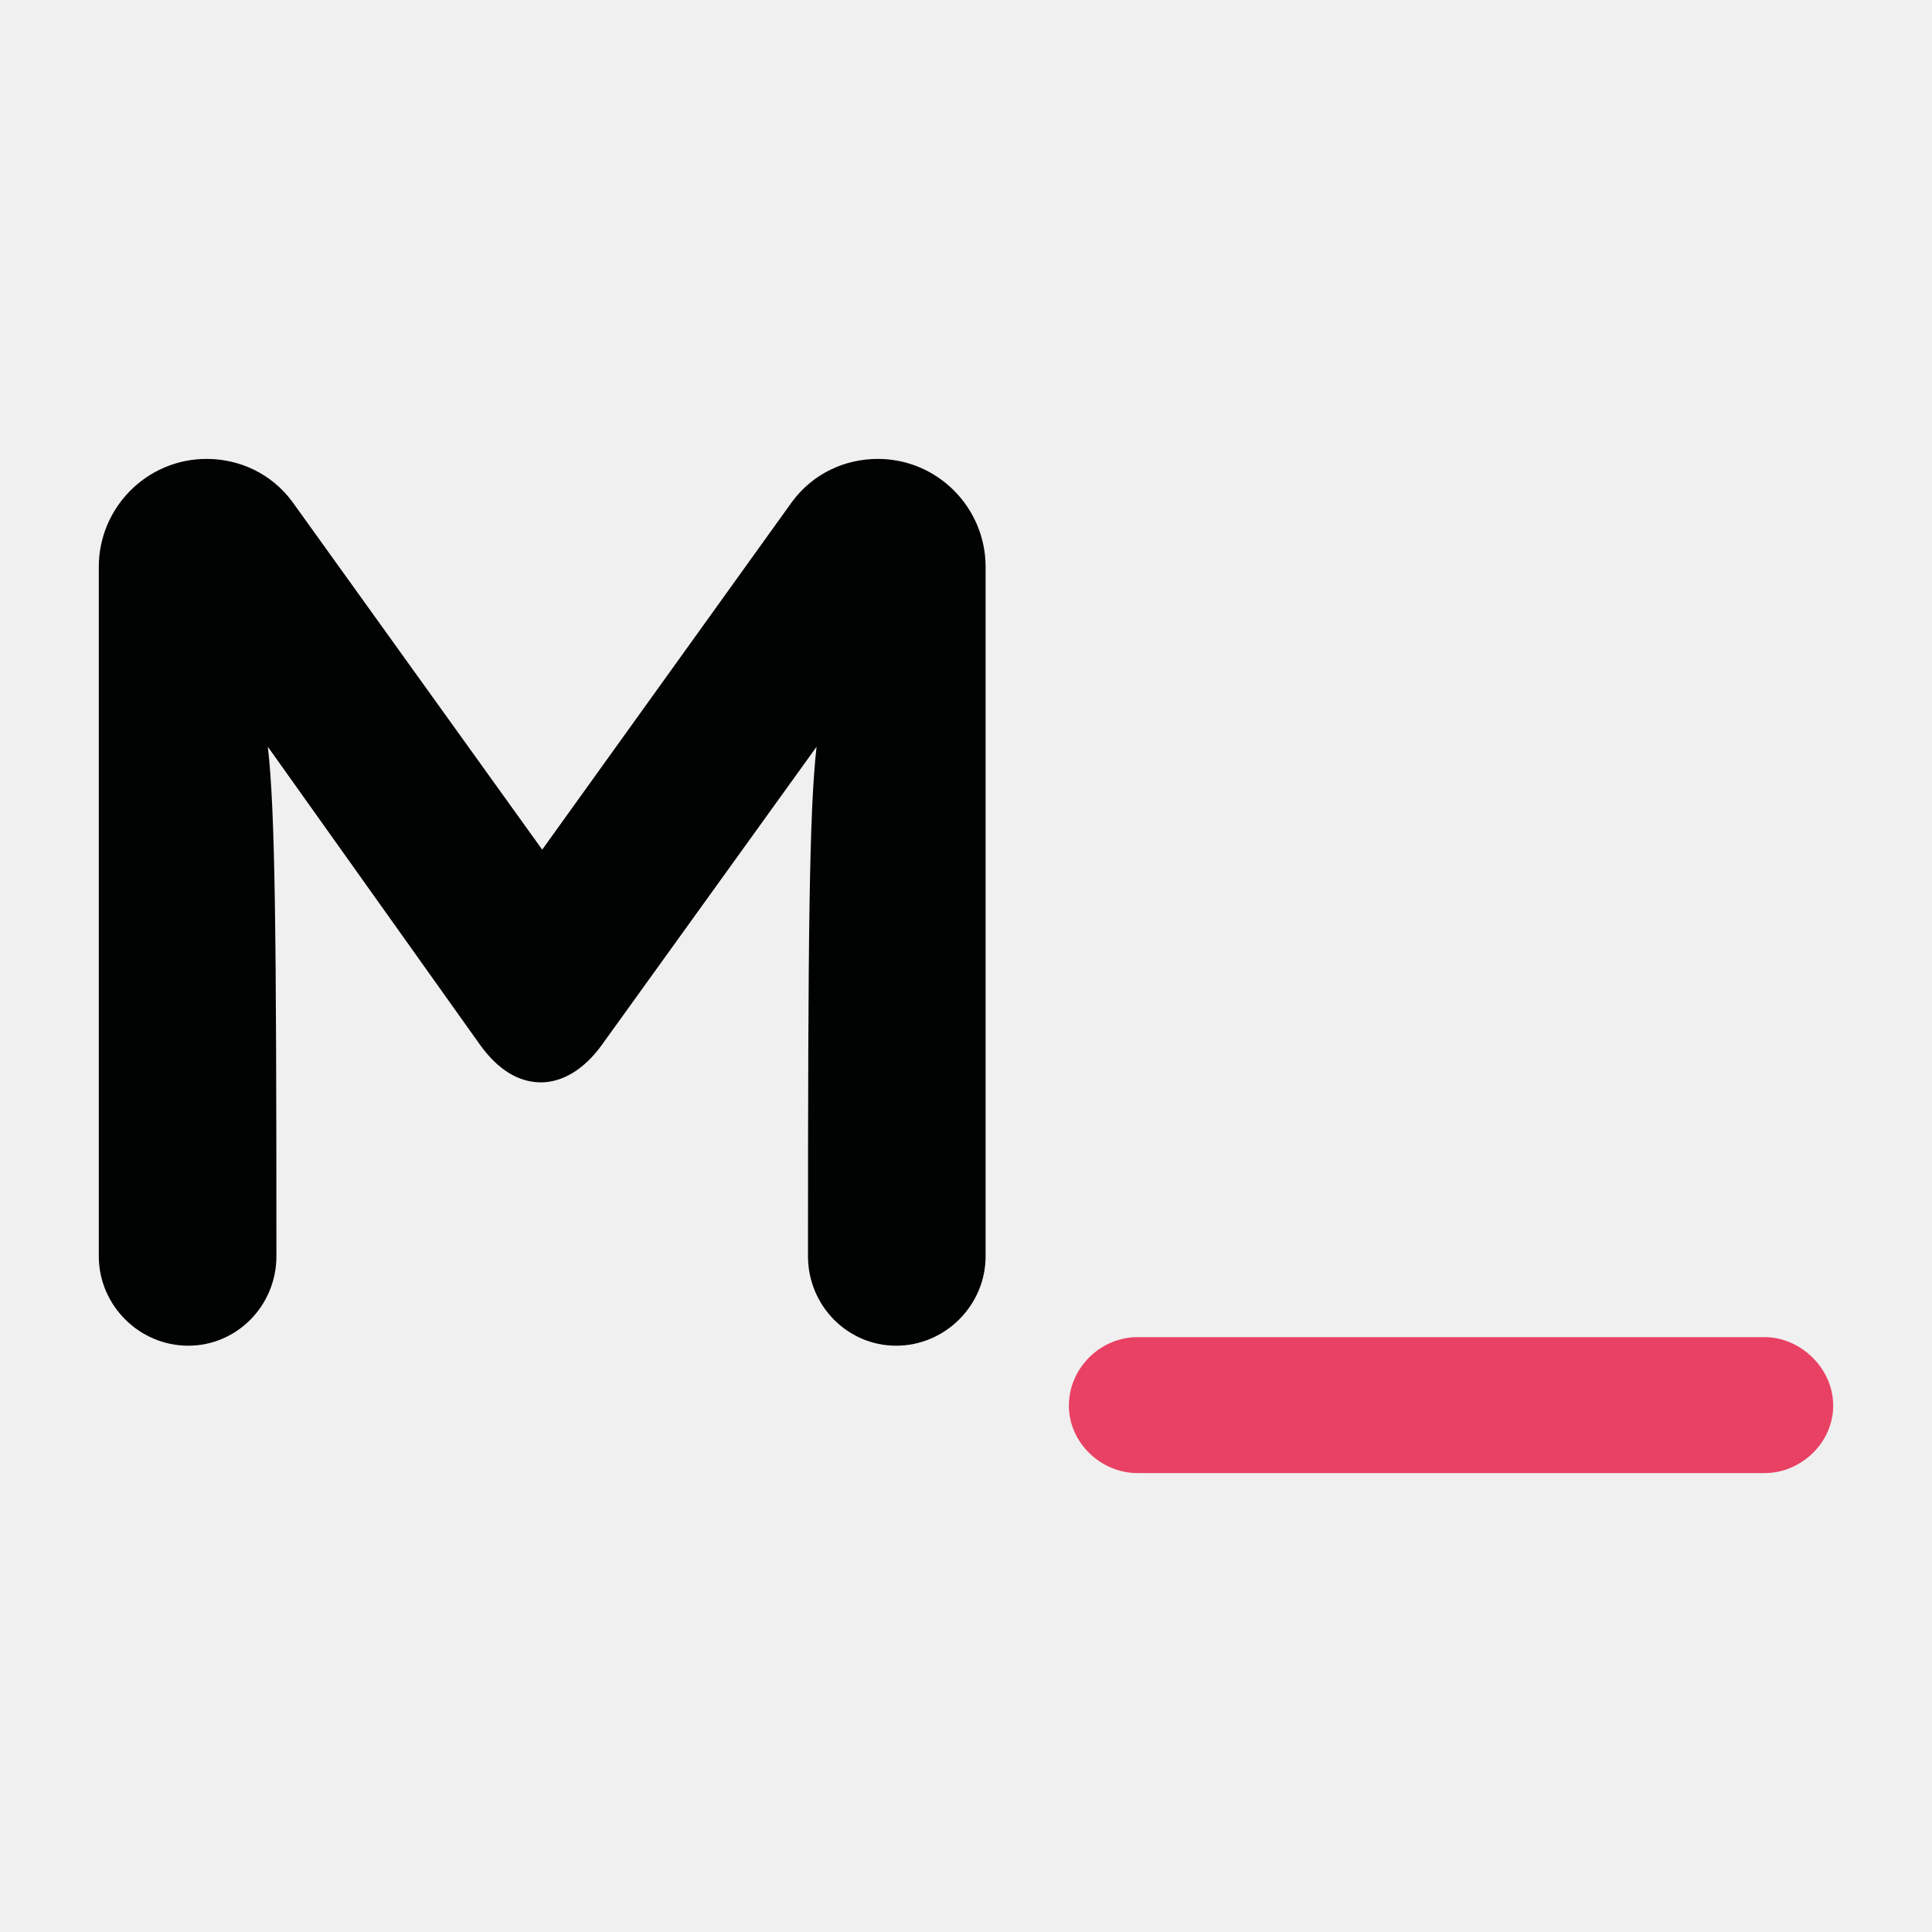
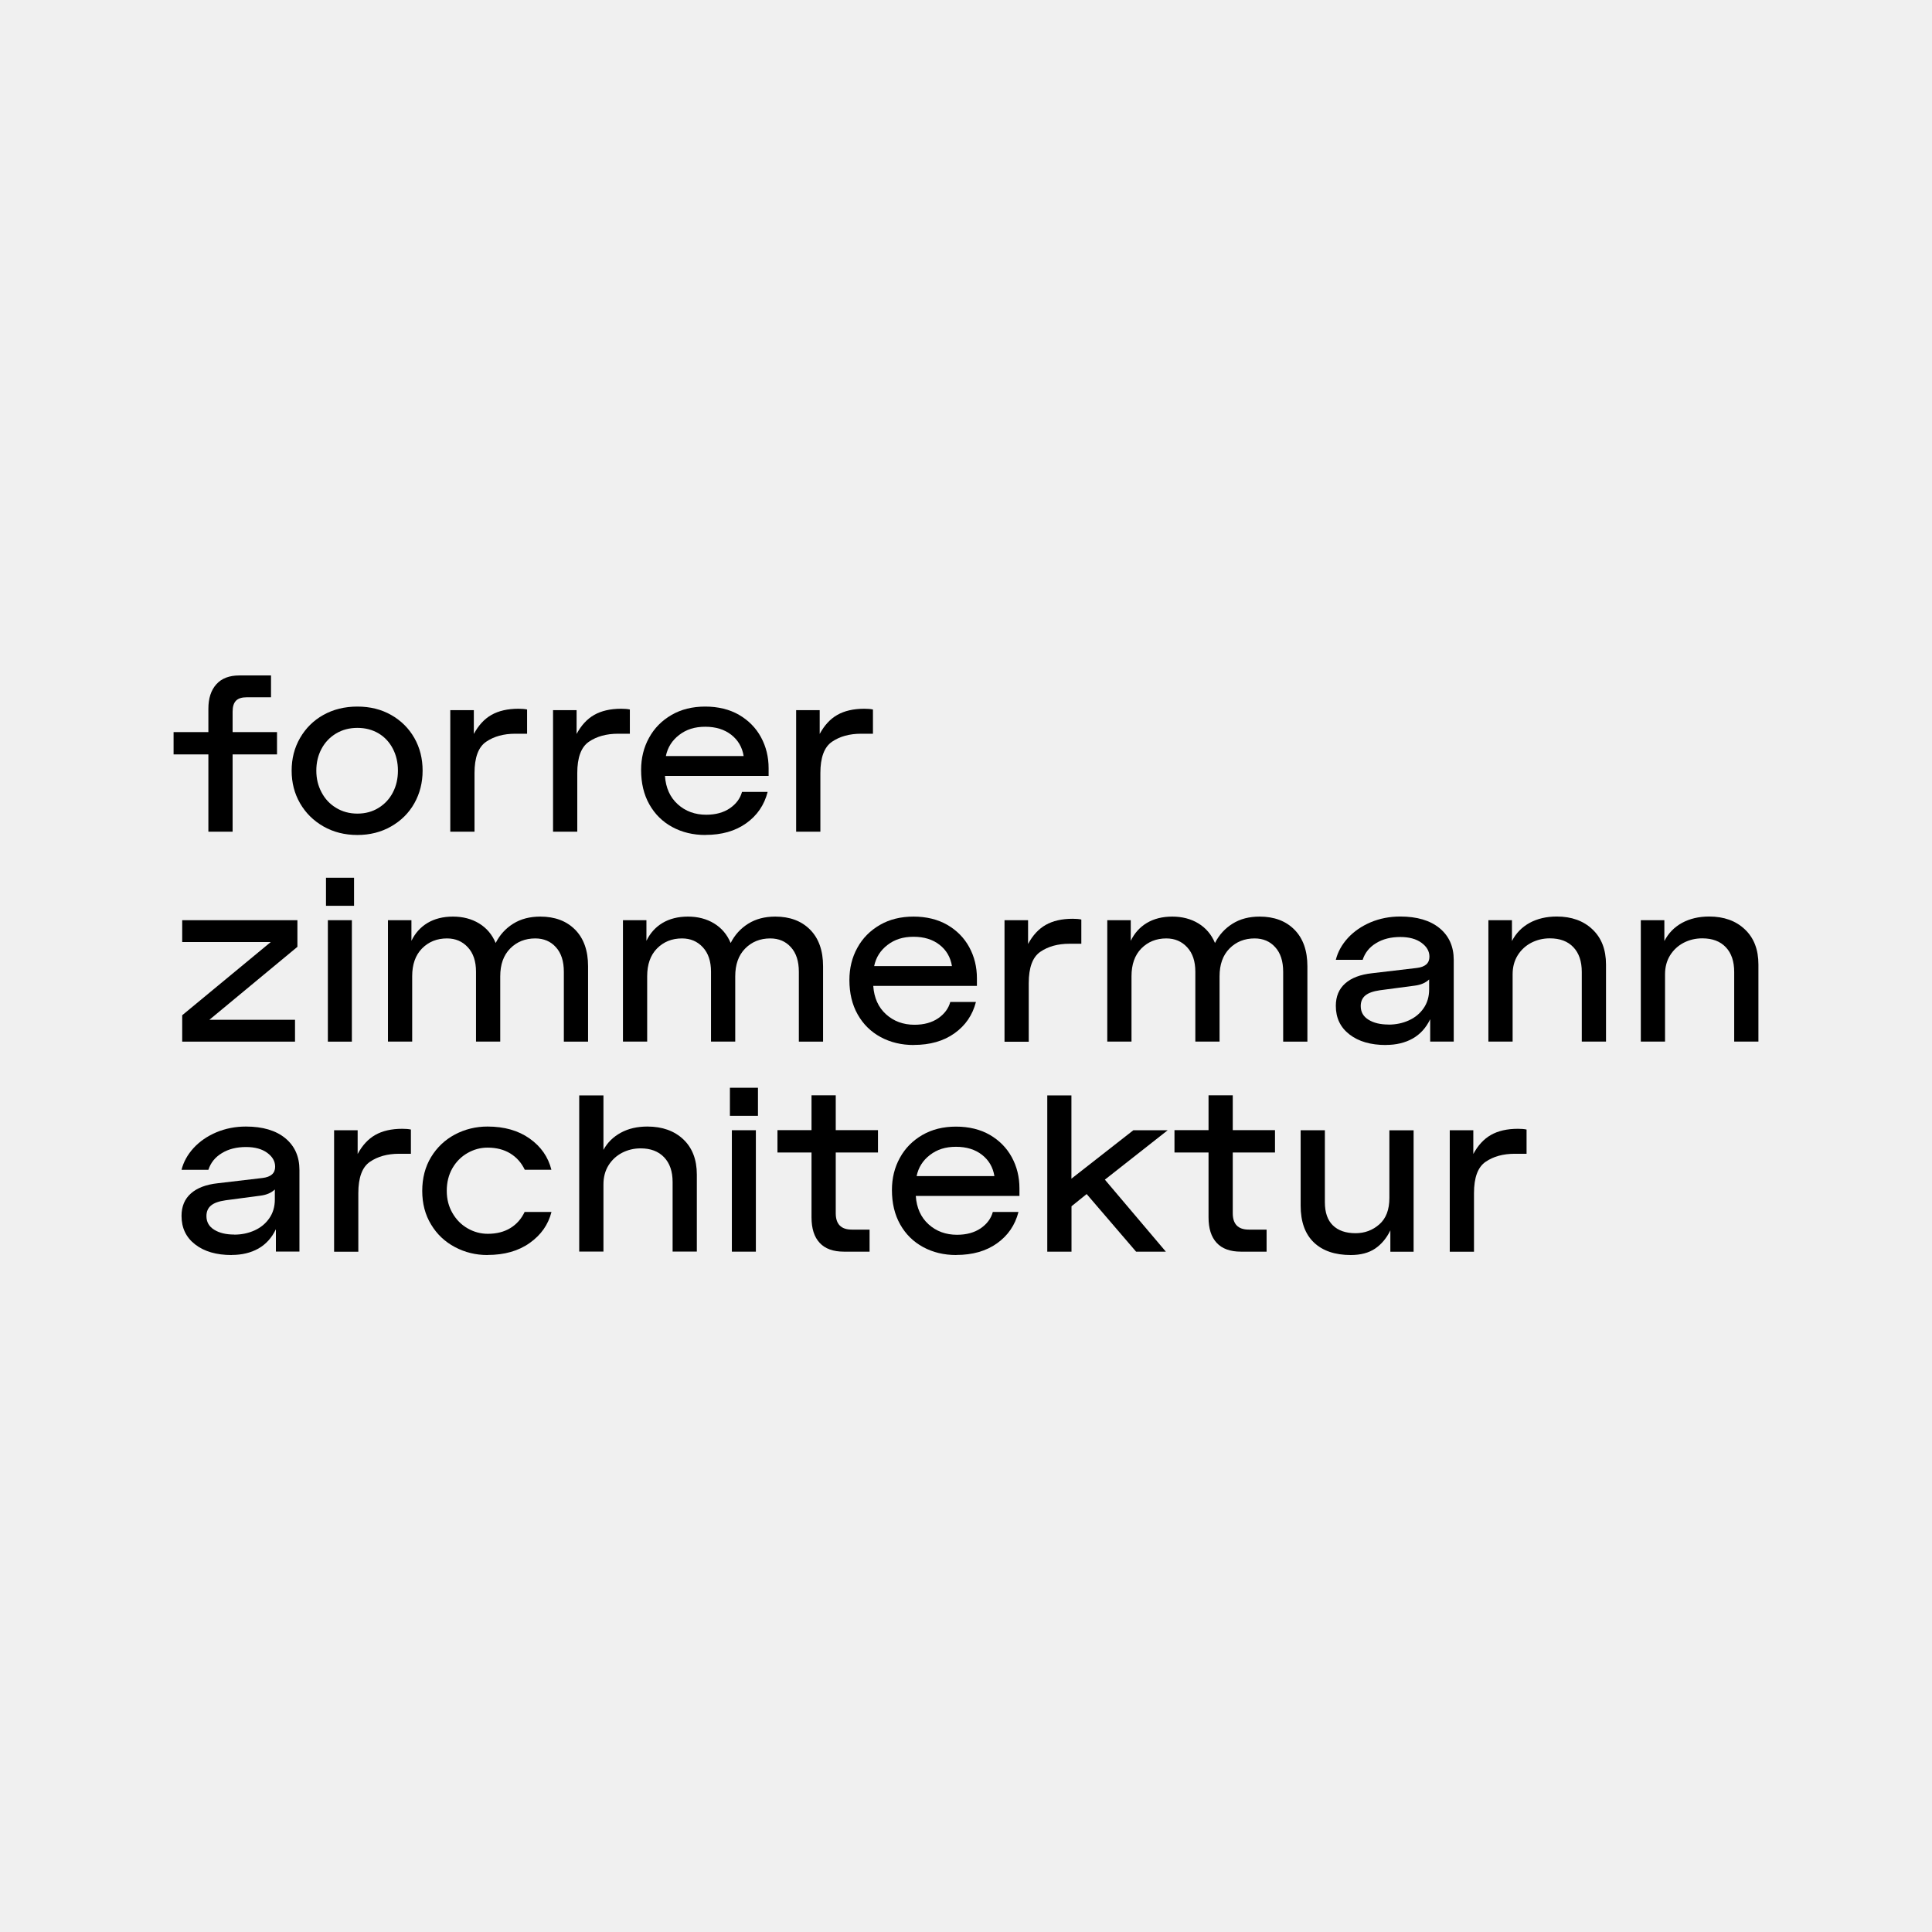
- <svg xmlns="http://www.w3.org/2000/svg" version="1.1" width="1000" height="1000">
-   <style>
-     #light-icon {
-       display: inline;
-     }
-     #dark-icon {
-       display: none;
-     }
- 
-     @media (prefers-color-scheme: dark) {
-       #light-icon {
-         display: none;
-       }
-       #dark-icon {
-         display: inline;
-       }
-     }
-   </style>
-   <g id="light-icon">
-     <svg version="1.1" width="1000" height="1000">
-       <g>
-         <g transform="matrix(1.666667,0,0,1.666667,0,0)">
-           <svg version="1.1" width="600" height="600">
-             <svg version="1.1" x="0px" y="0px" viewBox="0 0 600 600" enable-background="new 0 0 600 600" xml:space="preserve">
-               <g id="Rot" display="none">
-                 <path display="inline" fill="#E94264" d="M576,600H24c-13.2,0-24-10.8-24-24L0,24C0,10.8,10.8,0,24,0l552,0c13.2,0,24,10.8,24,24   v552C600,589.2,589.2,600,576,600z" />
-                 <g display="inline">
-                   <path fill="#FFFFFF" d="M328.913,190.709v176.942c0,12.571-10.371,22.943-22.942,22.943c-12.572,0-22.629-10.372-22.629-22.943    c0-82.343,0.314-114.085,2.2-130.742l-55,76.371c-4.714,6.6-10.372,9.743-15.714,9.743c-5.657,0-11-3.144-15.714-9.743    l-54.371-76.371c1.885,16.343,2.2,47.457,2.2,130.742c0,12.571-10.057,22.943-22.628,22.943s-22.943-10.372-22.943-22.943V190.709    c0-15.085,12.257-27.657,27.657-27.657c8.485,0,16.657,3.771,22,11l64.114,89.257l64.114-89.257c5.343-7.229,13.515-11,22-11    C316.656,163.052,328.913,175.623,328.913,190.709z" />
-                   <path fill="#324376" d="M367.887,388.394h160.914c9.114,0,17.601,7.857,17.601,17.6c0,9.429-8.172,17.286-17.601,17.286H367.887    c-9.428,0-17.6-7.857-17.6-17.286C350.287,396.252,358.459,388.394,367.887,388.394z" />
-                 </g>
-               </g>
-               <g id="Transparent">
-                 <path display="none" fill="#E94264" d="M576,600H24c-13.2,0-24-10.8-24-24L0,24C0,10.8,10.8,0,24,0l552,0c13.2,0,24,10.8,24,24v552   C600,589.2,589.2,600,576,600z" />
-                 <g>
-                   <path fill="#010202" d="M306.084,175.994v214.157c0,15.215-12.552,27.769-27.768,27.769c-15.216,0-27.388-12.553-27.388-27.769    c0-99.661,0.381-138.08,2.663-158.24l-66.567,92.433c-5.706,7.988-12.553,11.792-19.019,11.792    c-6.847,0-13.314-3.805-19.019-11.792l-65.806-92.433c2.282,19.78,2.662,57.438,2.662,158.24    c0,15.215-12.172,27.769-27.388,27.769s-27.768-12.553-27.768-27.769V175.994c0-18.258,14.835-33.474,33.474-33.474    c10.27,0,20.16,4.565,26.627,13.313l77.599,108.03l77.598-108.03c6.466-8.749,16.357-13.313,26.627-13.313    C291.249,142.52,306.084,157.736,306.084,175.994z" />
-                   <path fill="#E94164" d="M353.255,415.257h194.757c11.031,0,21.302,9.51,21.302,21.301c0,11.412-9.891,20.922-21.302,20.922    H353.255c-11.411,0-21.301-9.51-21.301-20.922C331.954,424.767,341.845,415.257,353.255,415.257z" />
-                 </g>
-               </g>
-             </svg>
-           </svg>
-         </g>
-       </g>
-     </svg>
-   </g>
-   <g id="dark-icon">
-     <svg version="1.1" width="1000" height="1000">
-       <g clip-path="url(#SvgjsClipPath1010)">
-         <rect width="1000" height="1000" fill="#ffffff" />
-         <g transform="matrix(1.166667,0,0,1.166667,150,150)">
-           <svg version="1.1" width="600" height="600">
-             <svg version="1.1" x="0px" y="0px" viewBox="0 0 600 600" enable-background="new 0 0 600 600" xml:space="preserve">
-               <g id="Rot" display="none">
-                 <path display="inline" fill="#E94264" d="M576,600H24c-13.2,0-24-10.8-24-24L0,24C0,10.8,10.8,0,24,0l552,0c13.2,0,24,10.8,24,24   v552C600,589.2,589.2,600,576,600z" />
-                 <g display="inline">
-                   <path fill="#FFFFFF" d="M328.913,190.709v176.942c0,12.571-10.371,22.943-22.942,22.943c-12.572,0-22.629-10.372-22.629-22.943    c0-82.343,0.314-114.085,2.2-130.742l-55,76.371c-4.714,6.6-10.372,9.743-15.714,9.743c-5.657,0-11-3.144-15.714-9.743    l-54.371-76.371c1.885,16.343,2.2,47.457,2.2,130.742c0,12.571-10.057,22.943-22.628,22.943s-22.943-10.372-22.943-22.943V190.709    c0-15.085,12.257-27.657,27.657-27.657c8.485,0,16.657,3.771,22,11l64.114,89.257l64.114-89.257c5.343-7.229,13.515-11,22-11    C316.656,163.052,328.913,175.623,328.913,190.709z" />
-                   <path fill="#324376" d="M367.887,388.394h160.914c9.114,0,17.601,7.857,17.601,17.6c0,9.429-8.172,17.286-17.601,17.286H367.887    c-9.428,0-17.6-7.857-17.6-17.286C350.287,396.252,358.459,388.394,367.887,388.394z" />
-                 </g>
-               </g>
-               <g id="Transparent">
-                 <path display="none" fill="#E94264" d="M576,600H24c-13.2,0-24-10.8-24-24L0,24C0,10.8,10.8,0,24,0l552,0c13.2,0,24,10.8,24,24v552   C600,589.2,589.2,600,576,600z" />
-                 <g>
-                   <path fill="#010202" d="M306.084,175.994v214.157c0,15.215-12.552,27.769-27.768,27.769c-15.216,0-27.388-12.553-27.388-27.769    c0-99.661,0.381-138.08,2.663-158.24l-66.567,92.433c-5.706,7.988-12.553,11.792-19.019,11.792    c-6.847,0-13.314-3.805-19.019-11.792l-65.806-92.433c2.282,19.78,2.662,57.438,2.662,158.24    c0,15.215-12.172,27.769-27.388,27.769s-27.768-12.553-27.768-27.769V175.994c0-18.258,14.835-33.474,33.474-33.474    c10.27,0,20.16,4.565,26.627,13.313l77.599,108.03l77.598-108.03c6.466-8.749,16.357-13.313,26.627-13.313    C291.249,142.52,306.084,157.736,306.084,175.994z" />
-                   <path fill="#E94164" d="M353.255,415.257h194.757c11.031,0,21.302,9.51,21.302,21.301c0,11.412-9.891,20.922-21.302,20.922    H353.255c-11.411,0-21.301-9.51-21.301-20.922C331.954,424.767,341.845,415.257,353.255,415.257z" />
-                 </g>
-               </g>
-             </svg>
-           </svg>
-         </g>
-       </g>
-       <defs>
-         <clipPath id="SvgjsClipPath1010">
-           <rect width="1000" height="1000" x="0" y="0" rx="500" ry="500" />
-         </clipPath>
-       </defs>
-     </svg>
-   </g>
+ <svg xmlns="http://www.w3.org/2000/svg" width="512" height="512" viewBox="0 0 512 512" fill="none">
+   <path d="M55.223 187.826C55.223 185.063 55.919 182.916 57.33 181.346C58.722 179.775 60.769 179 63.433 179H71.821V184.784H65.401C64.089 184.784 63.135 185.083 62.538 185.699C61.942 186.315 61.644 187.269 61.644 188.601V194.008H73.412V199.931H61.644V220.406H55.223V199.931H46V194.008H55.223V187.846V187.826Z" fill="black" />
+   <path d="M94.721 221.28C91.361 221.28 88.38 220.525 85.716 219.014C83.072 217.503 81.005 215.456 79.514 212.872C78.023 210.288 77.288 207.406 77.288 204.225C77.288 201.045 78.023 198.162 79.514 195.578C81.005 192.994 83.052 190.947 85.676 189.476C88.3 188.005 91.322 187.249 94.701 187.249C98.08 187.249 101.042 187.985 103.666 189.476C106.29 190.967 108.337 192.994 109.808 195.578C111.279 198.162 111.995 201.045 111.995 204.225C111.995 207.406 111.259 210.288 109.808 212.872C108.357 215.456 106.29 217.503 103.646 219.014C101.002 220.525 98.02 221.28 94.701 221.28H94.721ZM94.721 215.615C96.848 215.615 98.716 215.098 100.346 214.084C101.976 213.071 103.248 211.699 104.123 209.99C105.017 208.28 105.455 206.352 105.455 204.225C105.455 202.098 105.017 200.17 104.123 198.441C103.228 196.711 101.976 195.34 100.346 194.366C98.716 193.392 96.828 192.895 94.721 192.895C92.614 192.895 90.705 193.392 89.055 194.386C87.406 195.379 86.114 196.731 85.199 198.461C84.285 200.17 83.828 202.098 83.828 204.225C83.828 206.352 84.285 208.221 85.199 209.95C86.114 211.699 87.386 213.071 89.055 214.084C90.725 215.098 92.594 215.615 94.721 215.615Z" fill="black" />
+   <path d="M119.329 188.203H125.571V194.505C126.803 192.219 128.354 190.529 130.242 189.456C132.131 188.382 134.516 187.826 137.398 187.826C138.293 187.826 139.048 187.885 139.684 188.024V194.445H136.563C133.462 194.445 130.898 195.161 128.831 196.572C126.764 197.983 125.75 200.766 125.75 204.881V220.405H119.329V188.223V188.203Z" fill="black" />
+   <path d="M146.562 188.203H152.804V194.505C154.036 192.219 155.587 190.529 157.475 189.456C159.364 188.382 161.749 187.826 164.631 187.826C165.526 187.826 166.281 187.885 166.917 188.024V194.445H163.797C160.696 194.445 158.131 195.161 156.064 196.572C153.997 197.983 152.983 200.766 152.983 204.881V220.405H146.562V188.223V188.203Z" fill="black" />
+   <path d="M186.954 221.28C183.694 221.28 180.772 220.585 178.168 219.173C175.564 217.762 173.556 215.774 172.085 213.17C170.615 210.566 169.899 207.525 169.899 204.046C169.899 200.905 170.595 198.063 172.006 195.519C173.397 192.974 175.385 190.967 177.949 189.476C180.514 187.985 183.495 187.249 186.895 187.249C190.294 187.249 193.315 187.985 195.84 189.436C198.364 190.907 200.312 192.875 201.664 195.36C203.015 197.844 203.691 200.587 203.691 203.589V205.617H176.22C176.439 208.797 177.572 211.302 179.619 213.15C181.667 214.999 184.191 215.913 187.153 215.913C189.658 215.913 191.745 215.337 193.414 214.204C195.084 213.051 196.158 211.62 196.635 209.87H203.433C202.538 213.349 200.65 216.112 197.748 218.179C194.846 220.247 191.248 221.26 186.974 221.26L186.954 221.28ZM197.072 200.349C196.694 198.023 195.601 196.135 193.792 194.723C191.983 193.312 189.697 192.597 186.895 192.597C184.092 192.597 181.885 193.312 179.997 194.763C178.108 196.214 176.936 198.063 176.459 200.369H197.072V200.349Z" fill="black" />
+   <path d="M210.986 188.203H217.228V194.505C218.46 192.219 220.011 190.529 221.899 189.456C223.788 188.382 226.173 187.826 229.055 187.826C229.95 187.826 230.705 187.885 231.341 188.024V194.445H228.22C225.12 194.445 222.555 195.161 220.488 196.572C218.421 197.983 217.407 200.766 217.407 204.881V220.405H210.986V188.223V188.203Z" fill="black" />
+   <path d="M48.286 269.047L71.761 249.646H48.286V243.862H78.818V250.918L55.482 270.259H78.182V276.044H48.286V269.047Z" fill="black" />
+   <path d="M86.392 232.611H93.826V240.045H86.392V232.611ZM86.889 243.861H93.25V276.044H86.889V243.861Z" fill="black" />
+   <path d="M102.791 243.861H109.033V249.328C110.007 247.3 111.438 245.71 113.287 244.597C115.155 243.484 117.402 242.907 120.025 242.907C122.649 242.907 124.975 243.504 126.963 244.716C128.951 245.929 130.422 247.658 131.356 249.904C132.449 247.738 134.019 246.028 136.027 244.776C138.035 243.523 140.42 242.907 143.183 242.907C147.039 242.907 150.121 244.06 152.406 246.366C154.692 248.672 155.845 251.912 155.845 256.066V276.044H149.425V257.537C149.425 254.735 148.729 252.568 147.318 251.017C145.926 249.467 144.098 248.692 141.851 248.692C139.188 248.692 136.961 249.586 135.212 251.355C133.443 253.144 132.568 255.589 132.568 258.73V276.024H126.148V257.517C126.148 254.754 125.432 252.608 123.981 251.037C122.53 249.467 120.701 248.692 118.455 248.692C115.791 248.692 113.585 249.586 111.836 251.355C110.086 253.144 109.232 255.589 109.232 258.73V276.024H102.811V243.841L102.791 243.861Z" fill="black" />
+   <path d="M165.068 243.861H171.31V249.328C172.284 247.3 173.715 245.71 175.564 244.597C177.432 243.484 179.679 242.907 182.302 242.907C184.926 242.907 187.252 243.504 189.24 244.716C191.228 245.929 192.699 247.658 193.633 249.904C194.726 247.738 196.297 246.028 198.304 244.776C200.312 243.523 202.697 242.907 205.46 242.907C209.317 242.907 212.398 244.06 214.684 246.366C216.97 248.672 218.122 251.912 218.122 256.066V276.044H211.702V257.537C211.702 254.735 211.006 252.568 209.595 251.017C208.203 249.467 206.375 248.692 204.128 248.692C201.465 248.692 199.238 249.586 197.489 251.355C195.72 253.144 194.845 255.589 194.845 258.73V276.024H188.425V257.517C188.425 254.754 187.709 252.608 186.258 251.037C184.807 249.467 182.978 248.692 180.732 248.692C178.068 248.692 175.862 249.586 174.113 251.355C172.364 253.144 171.509 255.589 171.509 258.73V276.024H165.088V243.841L165.068 243.861Z" fill="black" />
+   <path d="M242.155 276.938C238.895 276.938 235.973 276.242 233.369 274.831C230.765 273.42 228.757 271.432 227.286 268.828C225.815 266.224 225.1 263.183 225.1 259.704C225.1 256.563 225.796 253.721 227.207 251.176C228.598 248.632 230.586 246.624 233.15 245.134C235.715 243.643 238.696 242.907 242.095 242.907C245.495 242.907 248.516 243.643 251.04 245.094C253.565 246.565 255.513 248.533 256.865 251.017C258.216 253.502 258.892 256.245 258.892 259.247V261.274H231.421C231.64 264.455 232.773 266.959 234.82 268.808C236.868 270.657 239.392 271.571 242.354 271.571C244.858 271.571 246.946 270.995 248.615 269.862C250.285 268.709 251.359 267.278 251.836 265.528H258.634C257.739 269.007 255.851 271.77 252.949 273.837C250.047 275.905 246.449 276.918 242.175 276.918L242.155 276.938ZM252.273 256.007C251.895 253.681 250.802 251.793 248.993 250.381C247.184 248.97 244.898 248.254 242.095 248.254C239.293 248.254 237.086 248.97 235.198 250.421C233.309 251.872 232.137 253.721 231.66 256.027H252.273V256.007Z" fill="black" />
+   <path d="M266.207 243.861H272.449V250.163C273.681 247.877 275.232 246.187 277.12 245.114C279.009 244.04 281.394 243.484 284.276 243.484C285.171 243.484 285.926 243.543 286.562 243.683V250.103H283.441C280.34 250.103 277.776 250.819 275.709 252.23C273.642 253.641 272.628 256.424 272.628 260.539V276.064H266.207V243.881V243.861Z" fill="black" />
+   <path d="M293.42 243.861H299.662V249.328C300.636 247.3 302.067 245.71 303.915 244.597C305.784 243.484 308.03 242.907 310.654 242.907C313.278 242.907 315.604 243.504 317.591 244.716C319.579 245.929 321.05 247.658 321.984 249.904C323.078 247.738 324.648 246.028 326.656 244.776C328.663 243.523 331.049 242.907 333.812 242.907C337.668 242.907 340.749 244.06 343.035 246.366C345.321 248.672 346.474 251.912 346.474 256.066V276.044H340.053V257.537C340.053 254.735 339.358 252.568 337.946 251.017C336.555 249.467 334.726 248.692 332.48 248.692C329.816 248.692 327.59 249.586 325.841 251.355C324.072 253.144 323.197 255.589 323.197 258.73V276.024H316.776V257.517C316.776 254.754 316.061 252.608 314.61 251.037C313.159 249.467 311.33 248.692 309.084 248.692C306.42 248.692 304.214 249.586 302.464 251.355C300.715 253.144 299.86 255.589 299.86 258.73V276.024H293.44V243.841L293.42 243.861Z" fill="black" />
+   <path d="M367.286 276.938C363.251 276.938 360.031 276.004 357.626 274.136C355.201 272.267 354.008 269.743 354.008 266.562C354.008 264.058 354.843 262.07 356.493 260.619C358.142 259.148 360.528 258.253 363.609 257.915L375.436 256.524C377.682 256.265 378.815 255.271 378.815 253.542C378.815 252.091 378.12 250.878 376.708 249.845C375.317 248.831 373.448 248.314 371.103 248.314C368.598 248.314 366.451 248.851 364.682 249.944C362.893 251.018 361.72 252.508 361.124 254.357H354.008C354.525 252.29 355.578 250.362 357.188 248.593C358.798 246.843 360.806 245.452 363.231 244.418C365.656 243.404 368.26 242.888 371.063 242.888C375.516 242.888 378.994 243.921 381.499 245.969C384.004 248.036 385.256 250.839 385.256 254.397V276.024H379.014V270.1C377.921 272.386 376.37 274.096 374.363 275.229C372.375 276.342 370.01 276.919 367.306 276.919L367.286 276.938ZM367.982 271.532C369.93 271.532 371.719 271.154 373.349 270.418C374.979 269.683 376.291 268.61 377.265 267.198C378.239 265.807 378.736 264.137 378.736 262.229V259.565C377.802 260.46 376.51 261.016 374.86 261.215L365.696 262.428C363.907 262.686 362.615 263.143 361.82 263.819C361.005 264.495 360.607 265.429 360.607 266.622C360.607 268.192 361.303 269.405 362.675 270.24C364.046 271.094 365.815 271.512 367.982 271.512V271.532Z" fill="black" />
+   <path d="M394.44 243.862H400.681V249.388C401.735 247.32 403.305 245.71 405.353 244.577C407.4 243.464 409.805 242.888 412.568 242.888C416.464 242.888 419.625 244.021 422.01 246.287C424.415 248.553 425.608 251.654 425.608 255.609V276.024H419.188V257.577C419.188 254.775 418.452 252.588 416.961 251.018C415.47 249.447 413.403 248.672 410.72 248.672C408.931 248.672 407.301 249.07 405.79 249.845C404.279 250.64 403.086 251.753 402.192 253.184C401.297 254.635 400.86 256.305 400.86 258.213V276.024H394.44V243.842V243.862Z" fill="black" />
+   <path d="M434.832 243.862H441.073V249.388C442.127 247.32 443.697 245.71 445.745 244.577C447.792 243.464 450.197 242.888 452.96 242.888C456.856 242.888 460.017 244.021 462.402 246.287C464.807 248.553 466 251.654 466 255.609V276.024H459.58V257.577C459.58 254.775 458.844 252.588 457.353 251.018C455.862 249.447 453.795 248.672 451.112 248.672C449.323 248.672 447.693 249.07 446.182 249.845C444.671 250.64 443.478 251.753 442.584 253.184C441.689 254.635 441.252 256.305 441.252 258.213V276.024H434.832V243.842V243.862Z" fill="black" />
+   <path d="M61.386 332.596C57.35 332.596 54.13 331.662 51.725 329.794C49.3 327.925 48.107 325.401 48.107 322.22C48.107 319.716 48.942 317.728 50.592 316.277C52.242 314.806 54.627 313.911 57.708 313.573L69.536 312.182C71.782 311.923 72.915 310.93 72.915 309.2C72.915 307.749 72.219 306.537 70.808 305.503C69.416 304.489 67.548 303.972 65.202 303.972C62.697 303.972 60.551 304.509 58.782 305.602C56.993 306.676 55.82 308.167 55.224 310.015H48.107C48.624 307.948 49.678 306.02 51.288 304.251C52.898 302.501 54.905 301.11 57.331 300.076C59.756 299.062 62.36 298.546 65.162 298.546C69.615 298.546 73.094 299.579 75.598 301.627C78.103 303.694 79.355 306.497 79.355 310.055V331.682H73.114V325.758C72.02 328.044 70.47 329.754 68.462 330.887C66.474 332 64.109 332.577 61.406 332.577L61.386 332.596ZM62.081 327.19C64.029 327.19 65.818 326.812 67.448 326.077C69.078 325.341 70.39 324.268 71.364 322.856C72.338 321.465 72.835 319.795 72.835 317.887V315.223C71.901 316.118 70.609 316.674 68.959 316.873L59.795 318.086C58.006 318.344 56.714 318.801 55.919 319.477C55.104 320.153 54.707 321.087 54.707 322.28C54.707 323.85 55.402 325.063 56.774 325.898C58.145 326.752 59.915 327.17 62.081 327.17V327.19Z" fill="black" />
+   <path d="M88.539 299.52H94.781V305.821C96.013 303.535 97.564 301.845 99.452 300.772C101.34 299.698 103.726 299.142 106.608 299.142C107.502 299.142 108.258 299.201 108.894 299.341V305.761H105.773C102.672 305.761 100.108 306.477 98.041 307.888C95.973 309.299 94.96 312.082 94.96 316.197V331.722H88.539V299.539V299.52Z" fill="black" />
+   <path d="M129.189 332.596C126.088 332.596 123.226 331.901 120.562 330.489C117.919 329.098 115.792 327.09 114.241 324.506C112.671 321.922 111.896 318.96 111.896 315.601C111.896 312.242 112.671 309.22 114.241 306.636C115.811 304.052 117.919 302.064 120.562 300.653C123.206 299.261 126.088 298.546 129.189 298.546C133.642 298.546 137.359 299.599 140.361 301.726C143.362 303.853 145.27 306.596 146.125 309.995H139.069C138.174 308.127 136.902 306.696 135.212 305.662C133.543 304.648 131.535 304.131 129.209 304.131C127.341 304.131 125.571 304.608 123.902 305.563C122.232 306.517 120.88 307.868 119.886 309.598C118.893 311.347 118.396 313.335 118.396 315.581C118.396 317.827 118.912 319.755 119.926 321.505C120.94 323.254 122.272 324.586 123.942 325.54C125.611 326.494 127.38 326.971 129.289 326.971C131.614 326.971 133.622 326.454 135.272 325.44C136.922 324.427 138.174 322.995 139.029 321.187H146.145C145.29 324.546 143.382 327.269 140.381 329.396C137.399 331.523 133.662 332.577 129.209 332.577L129.189 332.596Z" fill="black" />
+   <path d="M153.5 290.296H159.92V304.728C160.974 302.78 162.524 301.269 164.532 300.176C166.54 299.082 168.885 298.546 171.569 298.546C175.505 298.546 178.685 299.679 181.07 301.925C183.456 304.171 184.668 307.292 184.668 311.267V331.682H178.248V313.235C178.248 310.433 177.492 308.246 175.982 306.676C174.471 305.105 172.404 304.33 169.78 304.33C167.991 304.33 166.361 304.728 164.85 305.503C163.339 306.298 162.147 307.411 161.252 308.842C160.358 310.293 159.92 311.963 159.92 313.871V331.682H153.5V290.276V290.296Z" fill="black" />
+   <path d="M193.434 288.269H200.868V295.703H193.434V288.269ZM193.951 299.52H200.312V331.702H193.951V299.52Z" fill="black" />
+   <path d="M223.649 331.702C220.806 331.702 218.659 330.927 217.228 329.376C215.777 327.826 215.061 325.579 215.061 322.598V305.423H206.037V299.5H215.061V290.276H221.482V299.5H232.673V305.423H221.482V321.524C221.482 324.407 222.893 325.858 225.736 325.858H230.447V331.702H223.649Z" fill="black" />
+   <path d="M253.426 332.596C250.166 332.596 247.244 331.901 244.64 330.489C242.036 329.078 240.028 327.09 238.557 324.486C237.086 321.882 236.371 318.841 236.371 315.362C236.371 312.221 237.066 309.379 238.478 306.835C239.869 304.29 241.857 302.282 244.421 300.792C246.985 299.301 249.967 298.565 253.366 298.565C256.765 298.565 259.787 299.301 262.311 300.752C264.836 302.223 266.784 304.191 268.135 306.675C269.487 309.16 270.163 311.903 270.163 314.905V316.932H242.692C242.91 320.113 244.043 322.618 246.091 324.466C248.138 326.315 250.663 327.229 253.625 327.229C256.129 327.229 258.216 326.653 259.886 325.52C261.556 324.367 262.629 322.936 263.106 321.186H269.905C269.01 324.665 267.122 327.428 264.22 329.495C261.317 331.563 257.719 332.576 253.446 332.576L253.426 332.596ZM263.524 311.665C263.146 309.339 262.053 307.451 260.244 306.039C258.435 304.628 256.149 303.912 253.346 303.912C250.544 303.912 248.337 304.628 246.449 306.079C244.56 307.53 243.388 309.379 242.91 311.685H263.524V311.665Z" fill="black" />
+   <path d="M277.518 290.296H283.938V312.361L300.357 299.52H309.461L292.804 312.619L308.964 331.702H301.073L287.973 316.436L283.958 319.676V331.702H277.538V290.296H277.518Z" fill="black" />
+   <path d="M328.862 331.702C326.02 331.702 323.873 330.927 322.442 329.376C320.991 327.826 320.275 325.579 320.275 322.598V305.423H311.25V299.5H320.275V290.276H326.695V299.5H337.887V305.423H326.695V321.524C326.695 324.407 328.107 325.858 330.949 325.858H335.66V331.702H328.862Z" fill="black" />
+   <path d="M357.983 332.596C353.789 332.596 350.509 331.483 348.184 329.257C345.858 327.031 344.685 323.771 344.685 319.497V299.52H351.106V318.602C351.106 321.326 351.821 323.373 353.233 324.745C354.644 326.116 356.652 326.812 359.236 326.812C361.661 326.812 363.748 326.037 365.537 324.466C367.326 322.896 368.201 320.57 368.201 317.469V299.539H374.621V331.722H368.459V326.057C367.445 328.144 366.094 329.754 364.424 330.887C362.754 332.02 360.588 332.596 357.964 332.596H357.983Z" fill="black" />
+   <path d="M384.202 299.52H390.444V305.821C391.676 303.535 393.227 301.845 395.115 300.772C397.003 299.698 399.389 299.142 402.271 299.142C403.166 299.142 403.921 299.201 404.557 299.341V305.761H401.436C398.335 305.761 395.771 306.477 393.704 307.888C391.636 309.299 390.623 312.082 390.623 316.197V331.722H384.202V299.539V299.52Z" fill="black" />
+   <style>@media (prefers-color-scheme: light) { :root { filter: none; } }
+ @media (prefers-color-scheme: dark) { :root { filter: invert(100%); } }
+ </style>
</svg>
